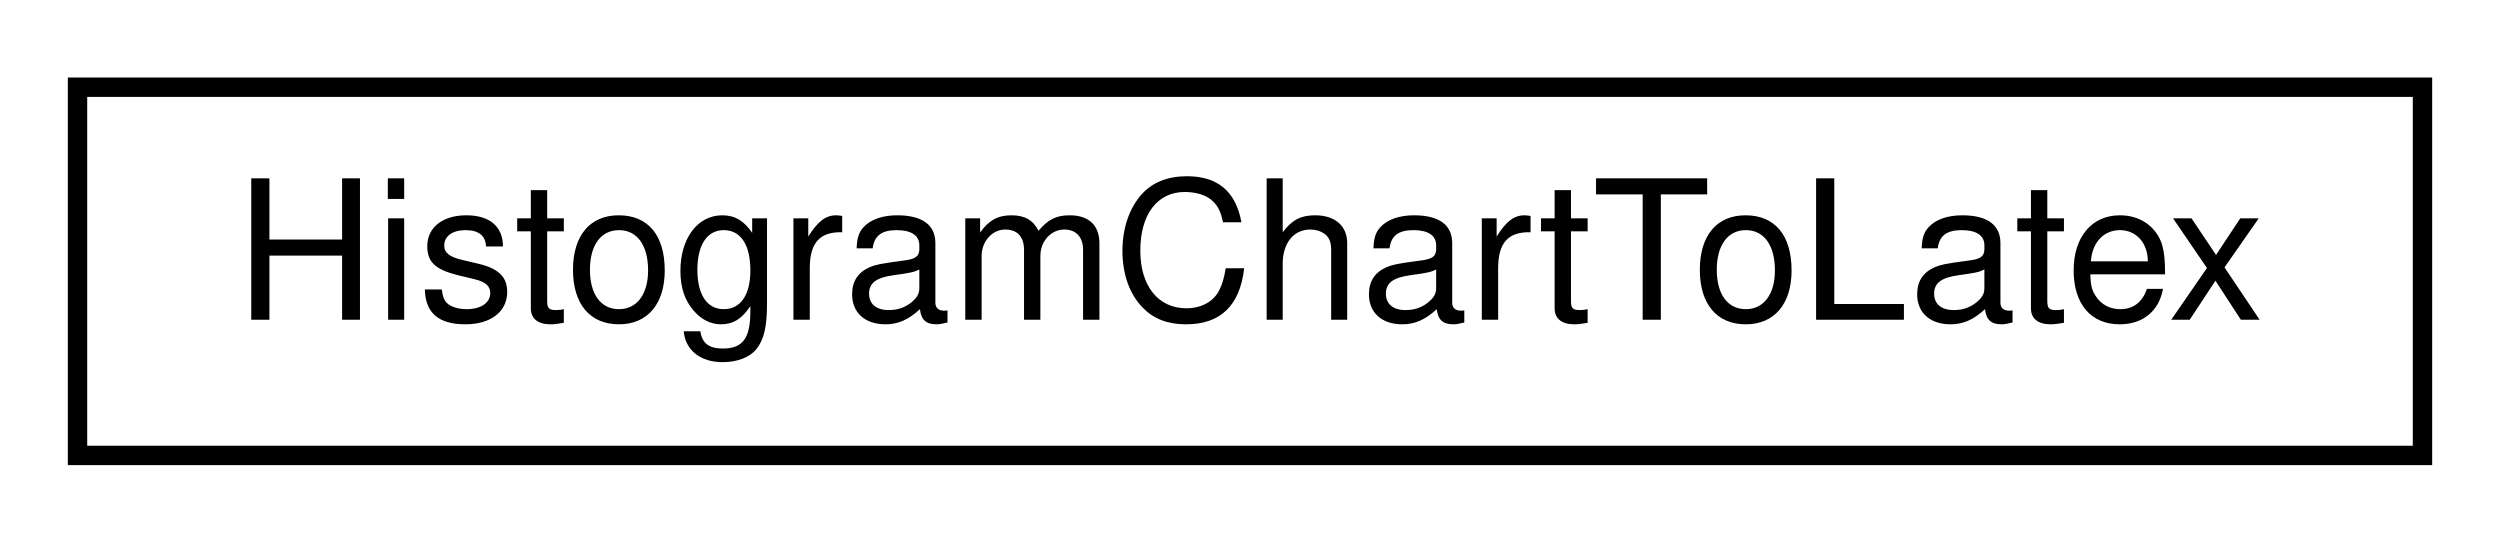
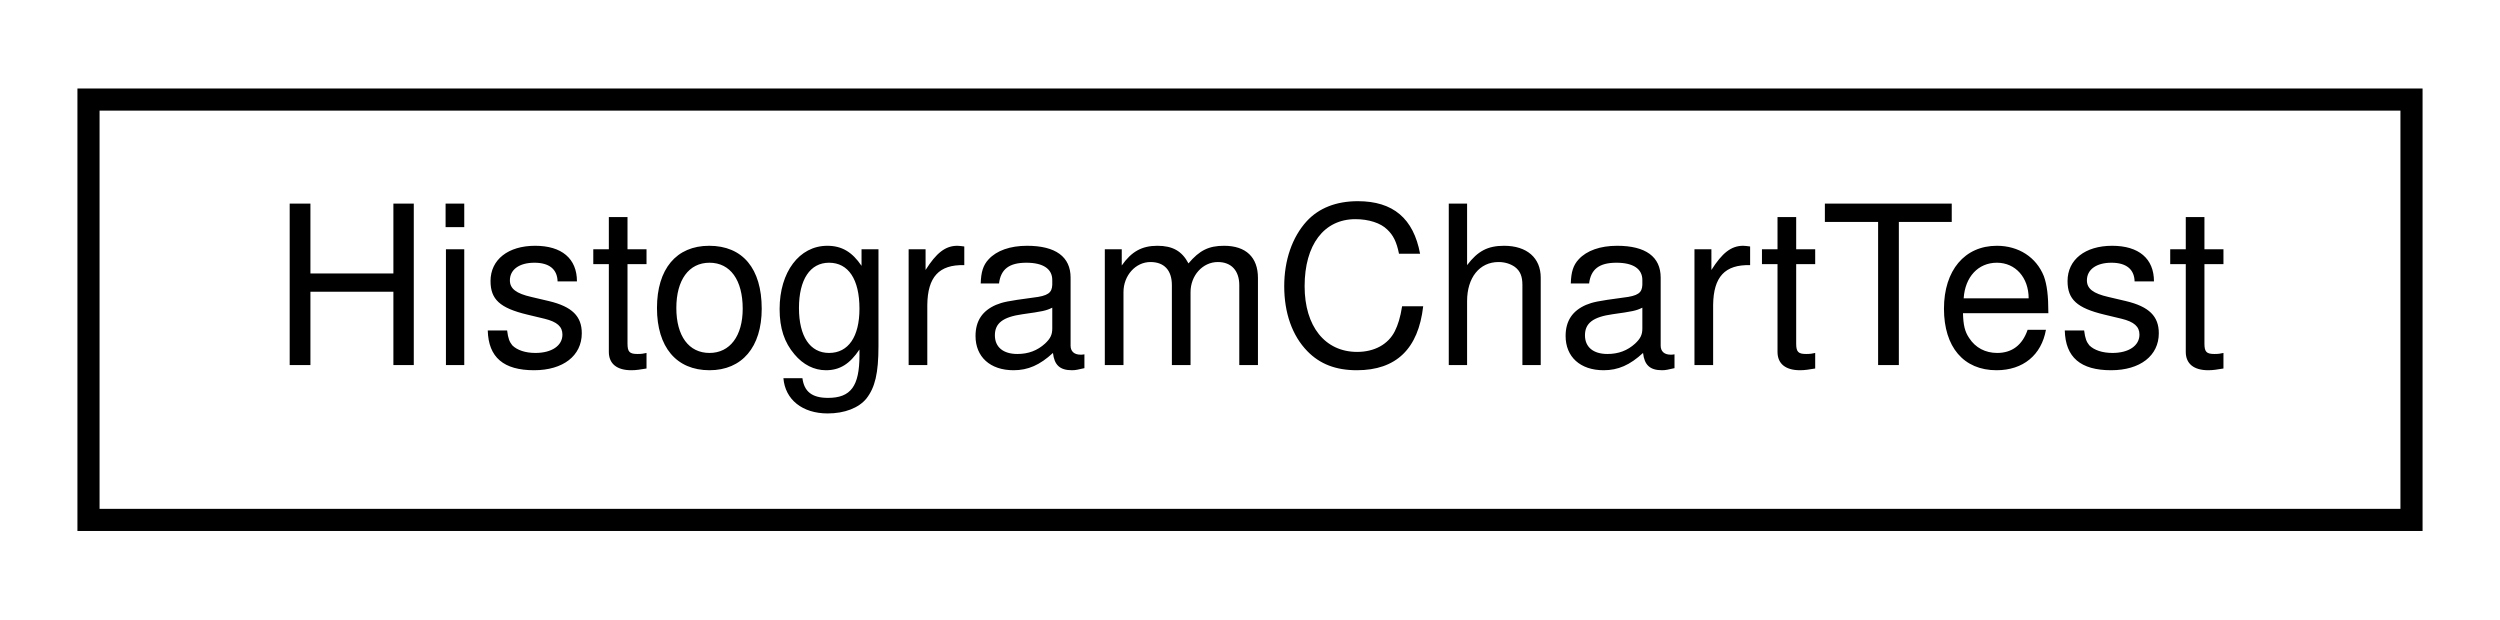
- <svg xmlns="http://www.w3.org/2000/svg" xmlns:xlink="http://www.w3.org/1999/xlink" width="129pt" height="28pt" viewBox="0.00 0.00 129.00 28.00">
+ <svg xmlns="http://www.w3.org/2000/svg" xmlns:xlink="http://www.w3.org/1999/xlink" width="113pt" height="28pt" viewBox="0.00 0.00 113.00 28.00">
  <g id="graph0" class="graph" transform="scale(1 1) rotate(0) translate(4 24)">
    <g id="node1" class="node">
      <g id="a_node1">
-         <a xlink:href="classumontreal_1_1ssj_1_1stat_1_1HistogramChartToLatex.html" target="_top" xlink:title="HistogramChartToLatex">
-           <polygon fill="none" stroke="black" points="-7.10543e-15,-0.5 -7.10543e-15,-19.5 121,-19.5 121,-0.5 -7.10543e-15,-0.5" />
-           <text text-anchor="middle" x="60.5" y="-7.5" font-family="Helvetica,sans-Serif" font-size="10.00">HistogramChartToLatex</text>
+         <a xlink:href="classcharts_1_1HistogramChartTest.html" target="_top" xlink:title="HistogramChartTest">
+           <polygon fill="none" stroke="black" points="0,-0.5 0,-19.5 105,-19.5 105,-0.5 0,-0.5" />
+           <text text-anchor="middle" x="52.5" y="-7.5" font-family="Helvetica,sans-Serif" font-size="10.00">HistogramChartTest</text>
        </a>
      </g>
    </g>
  </g>
</svg>
